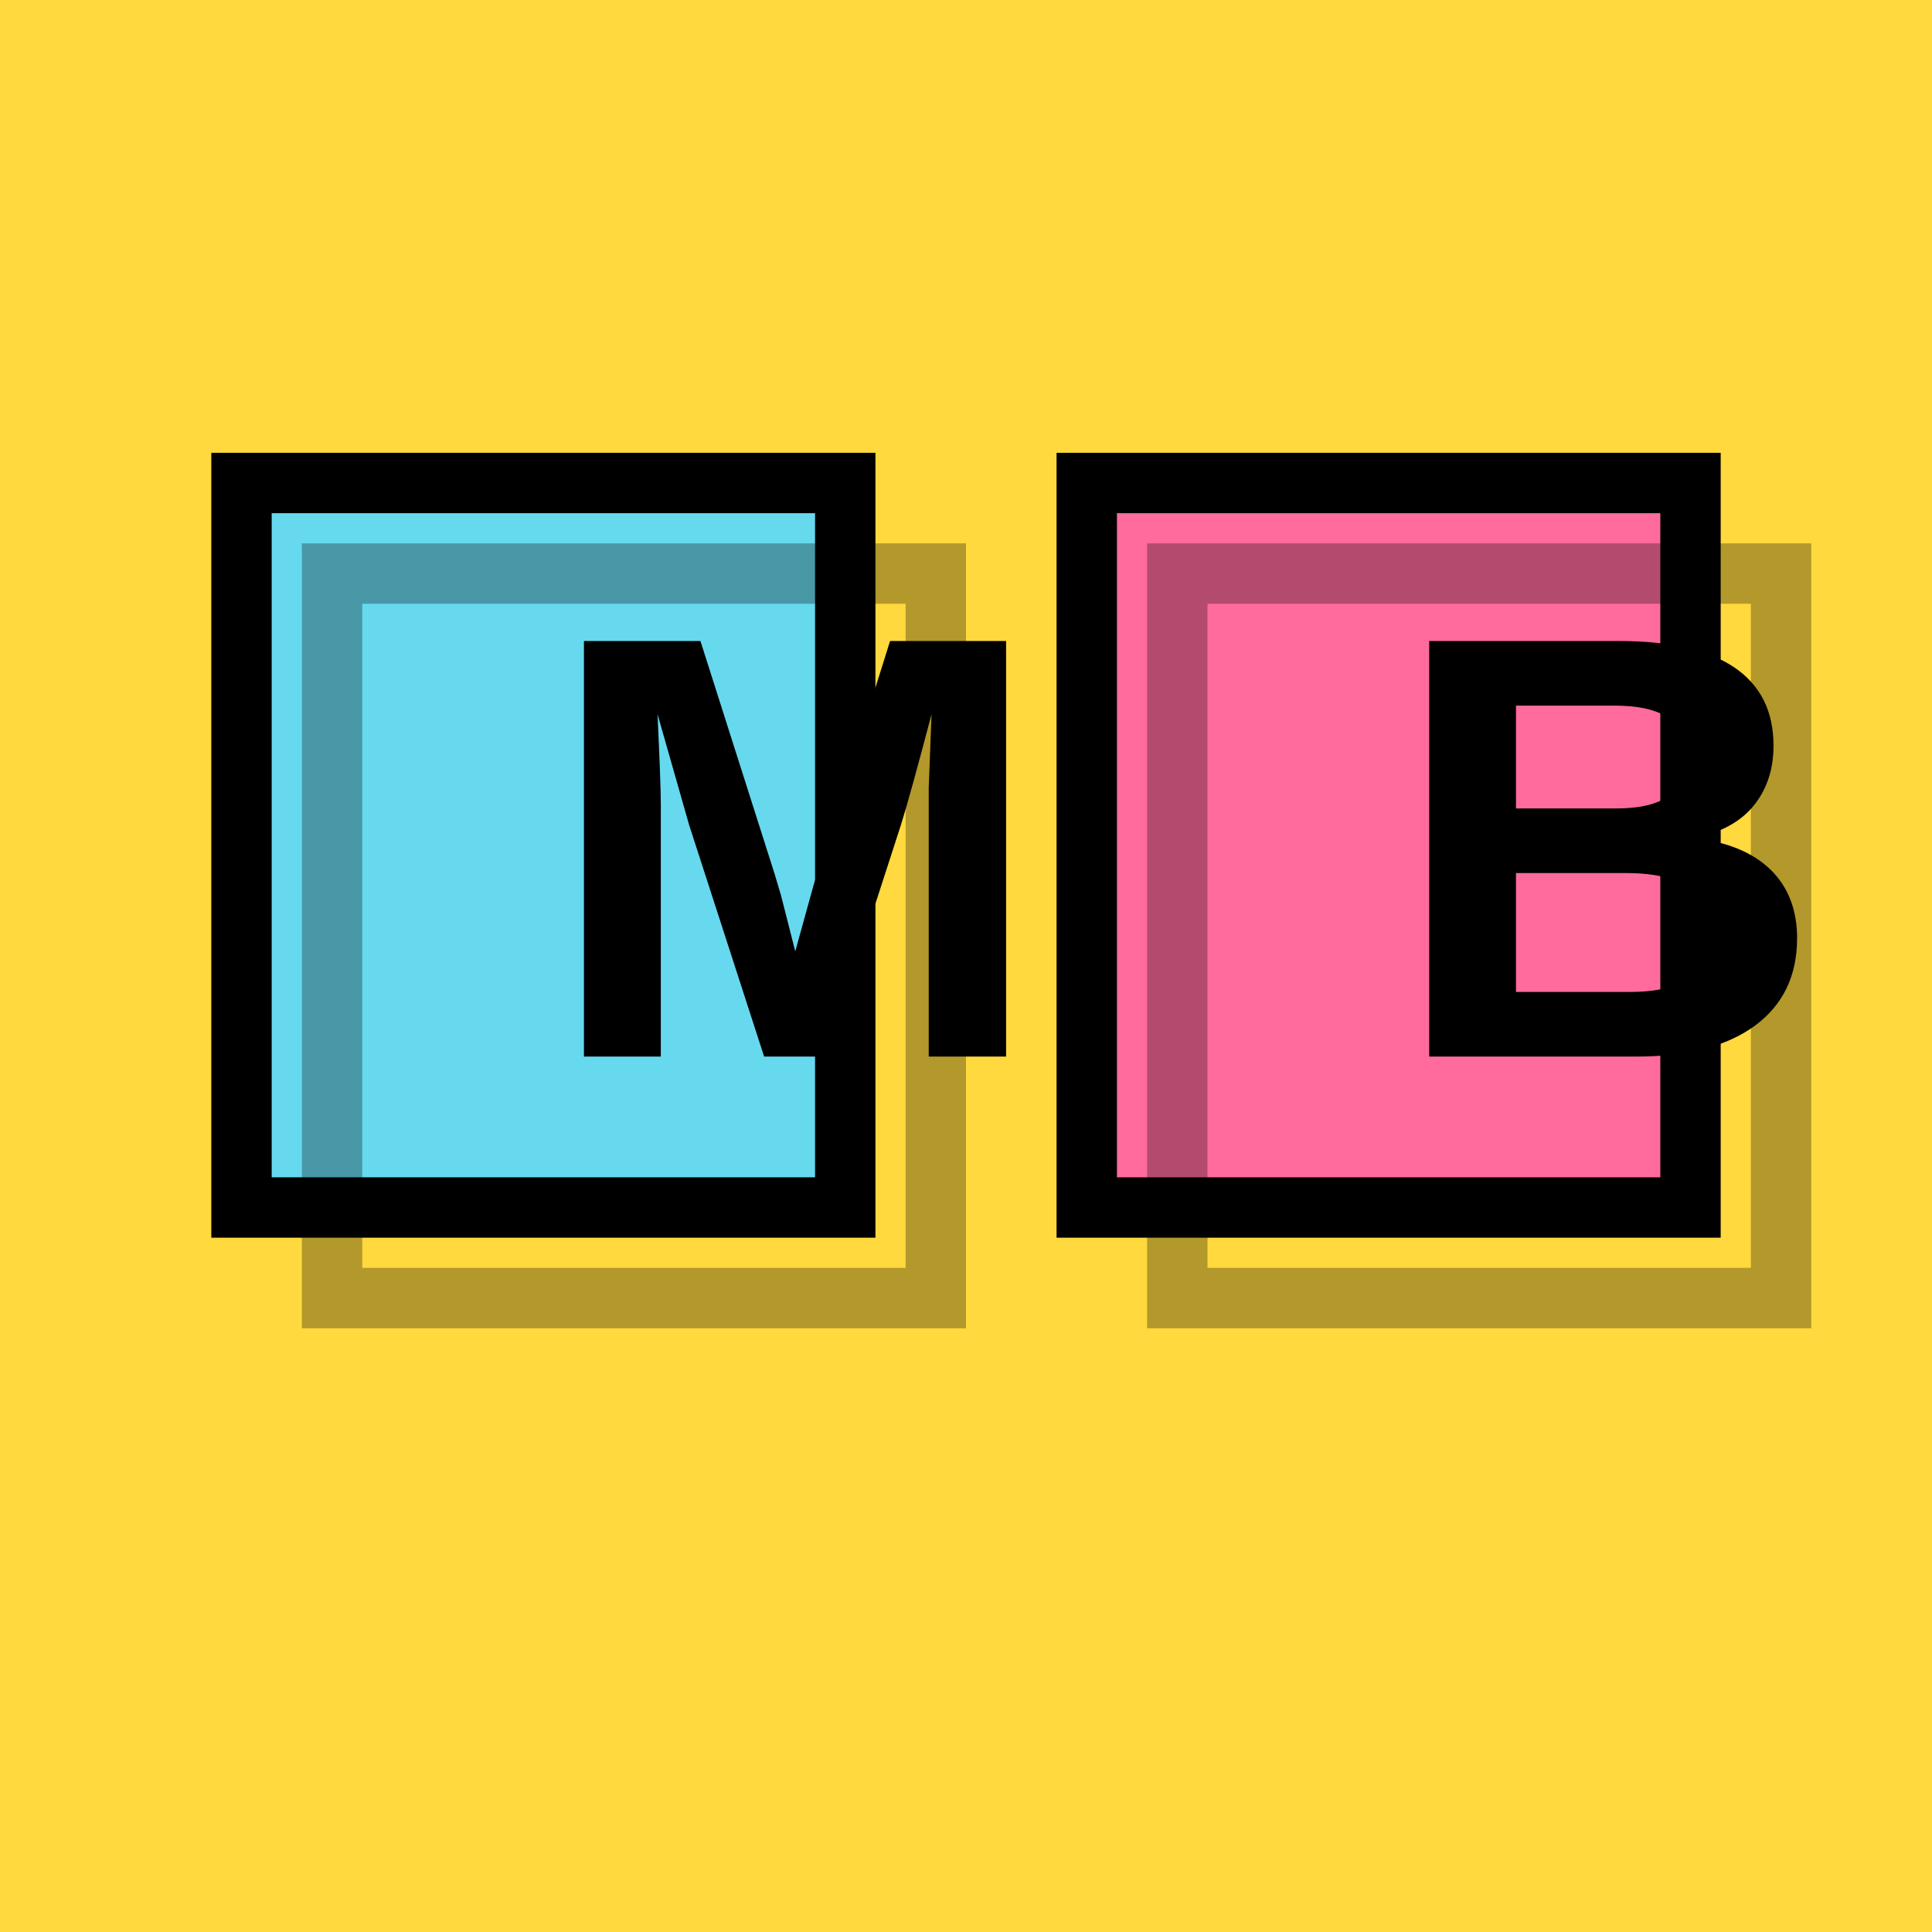
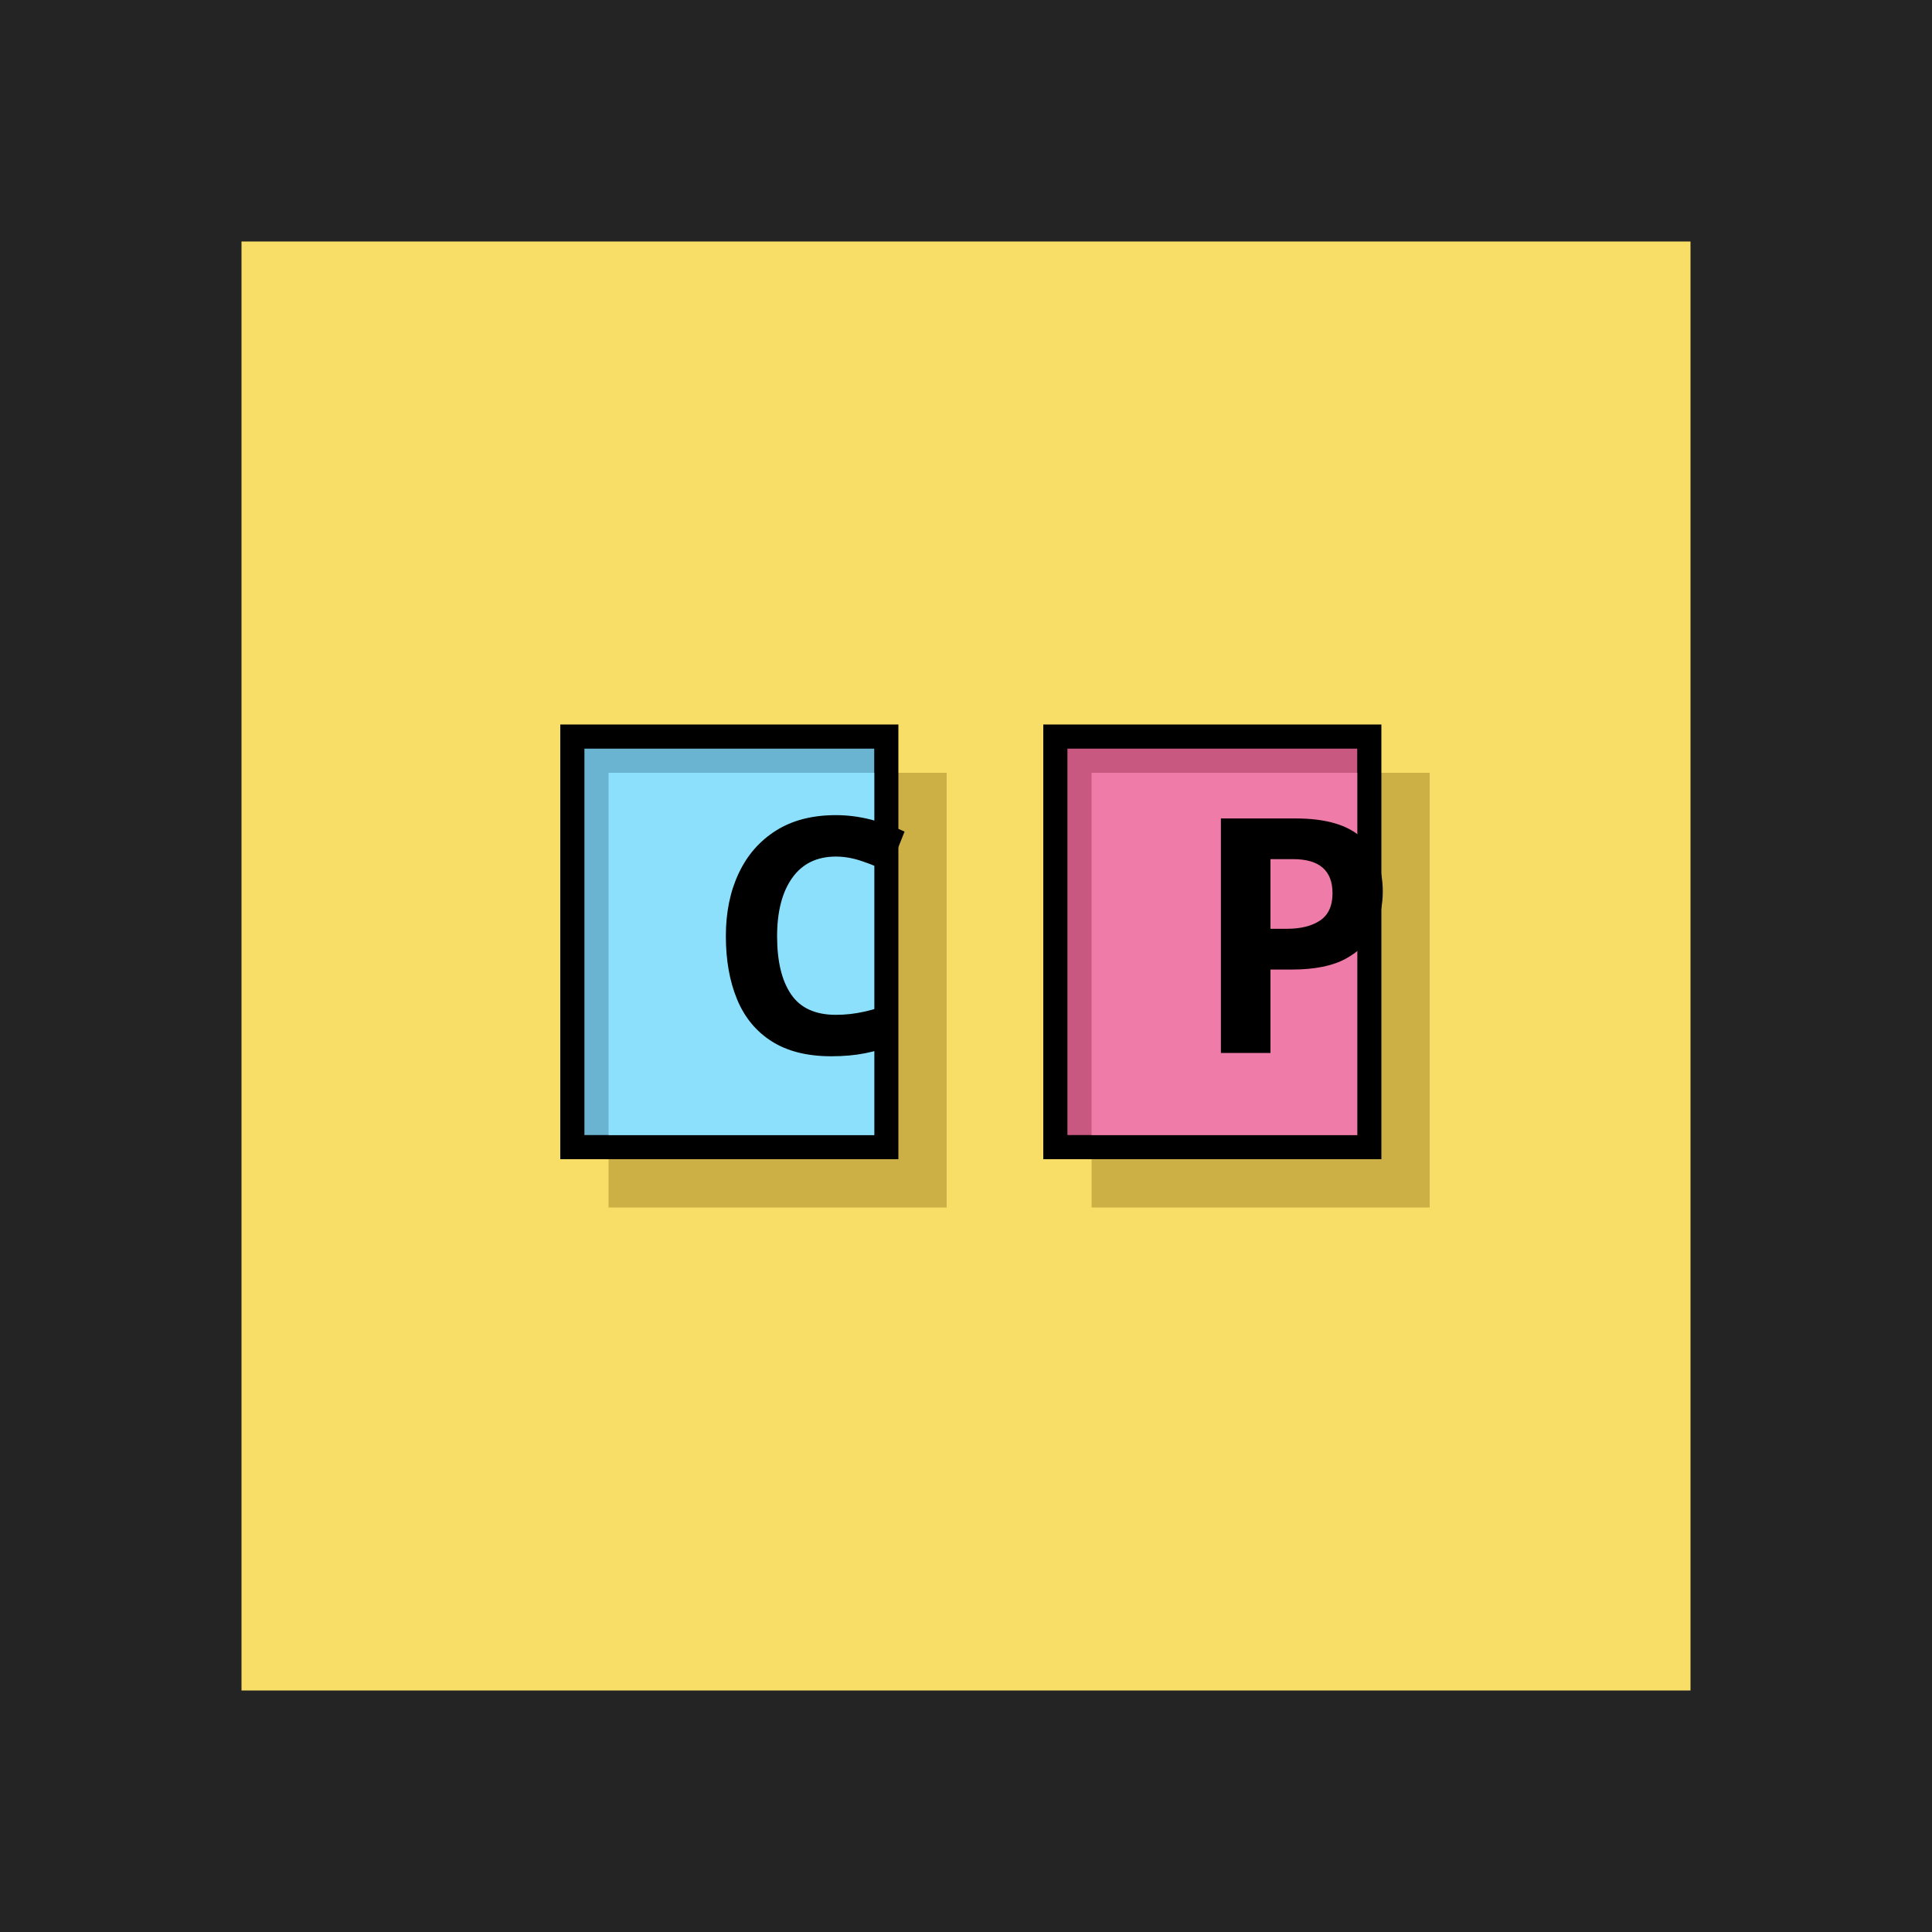
- <svg xmlns="http://www.w3.org/2000/svg" width="64" height="64" viewBox="0 0 64 64" fill="none">
-   <rect width="64" height="64" fill="#ffd93d" />
-   <rect x="8" y="16" width="20" height="24" fill="#66d9ef" stroke="#000" stroke-width="2" />
-   <rect x="36" y="16" width="20" height="24" fill="#ff6b9d" stroke="#000" stroke-width="2" />
-   <text x="18" y="35" font-family="Arial, sans-serif" font-size="20" font-weight="bold" fill="#000">M</text>
-   <text x="46" y="35" font-family="Arial, sans-serif" font-size="20" font-weight="bold" fill="#000">B</text>
-   <rect x="11" y="19" width="20" height="24" fill="none" stroke="#000" stroke-width="2" opacity="0.3" />
-   <rect x="39" y="19" width="20" height="24" fill="none" stroke="#000" stroke-width="2" opacity="0.3" />
+ <svg xmlns="http://www.w3.org/2000/svg" viewBox="0 0 400 400" width="100%" height="100%">
+   <rect width="400" height="400" fill="#242424" />
+   <rect x="50" y="50" width="300" height="300" fill="#f8de66" />
+   <rect x="126" y="160" width="70" height="90" fill="#ccb046" />
+   <rect x="226" y="160" width="70" height="90" fill="#ccb046" />
+   <rect x="116" y="150" width="70" height="90" fill="#000000" />
+   <rect x="121" y="155" width="60" height="80" fill="#6ab4d1" />
+   <rect x="126" y="160" width="55" height="75" fill="#8ce0fc" />
+   <rect x="216" y="150" width="70" height="90" fill="#000000" />
+   <rect x="221" y="155" width="60" height="80" fill="#c95880" />
+   <rect x="226" y="160" width="55" height="75" fill="#ef7ba8" />
+   <text x="168" y="218" font-family="'Arial Black', 'Impact', sans-serif" font-weight="900" font-size="68" fill="#000000" text-anchor="middle" letter-spacing="-1">C</text>
+   <text x="268" y="218" font-family="'Arial Black', 'Impact', sans-serif" font-weight="900" font-size="68" fill="#000000" text-anchor="middle" letter-spacing="-1">P</text>
</svg>
